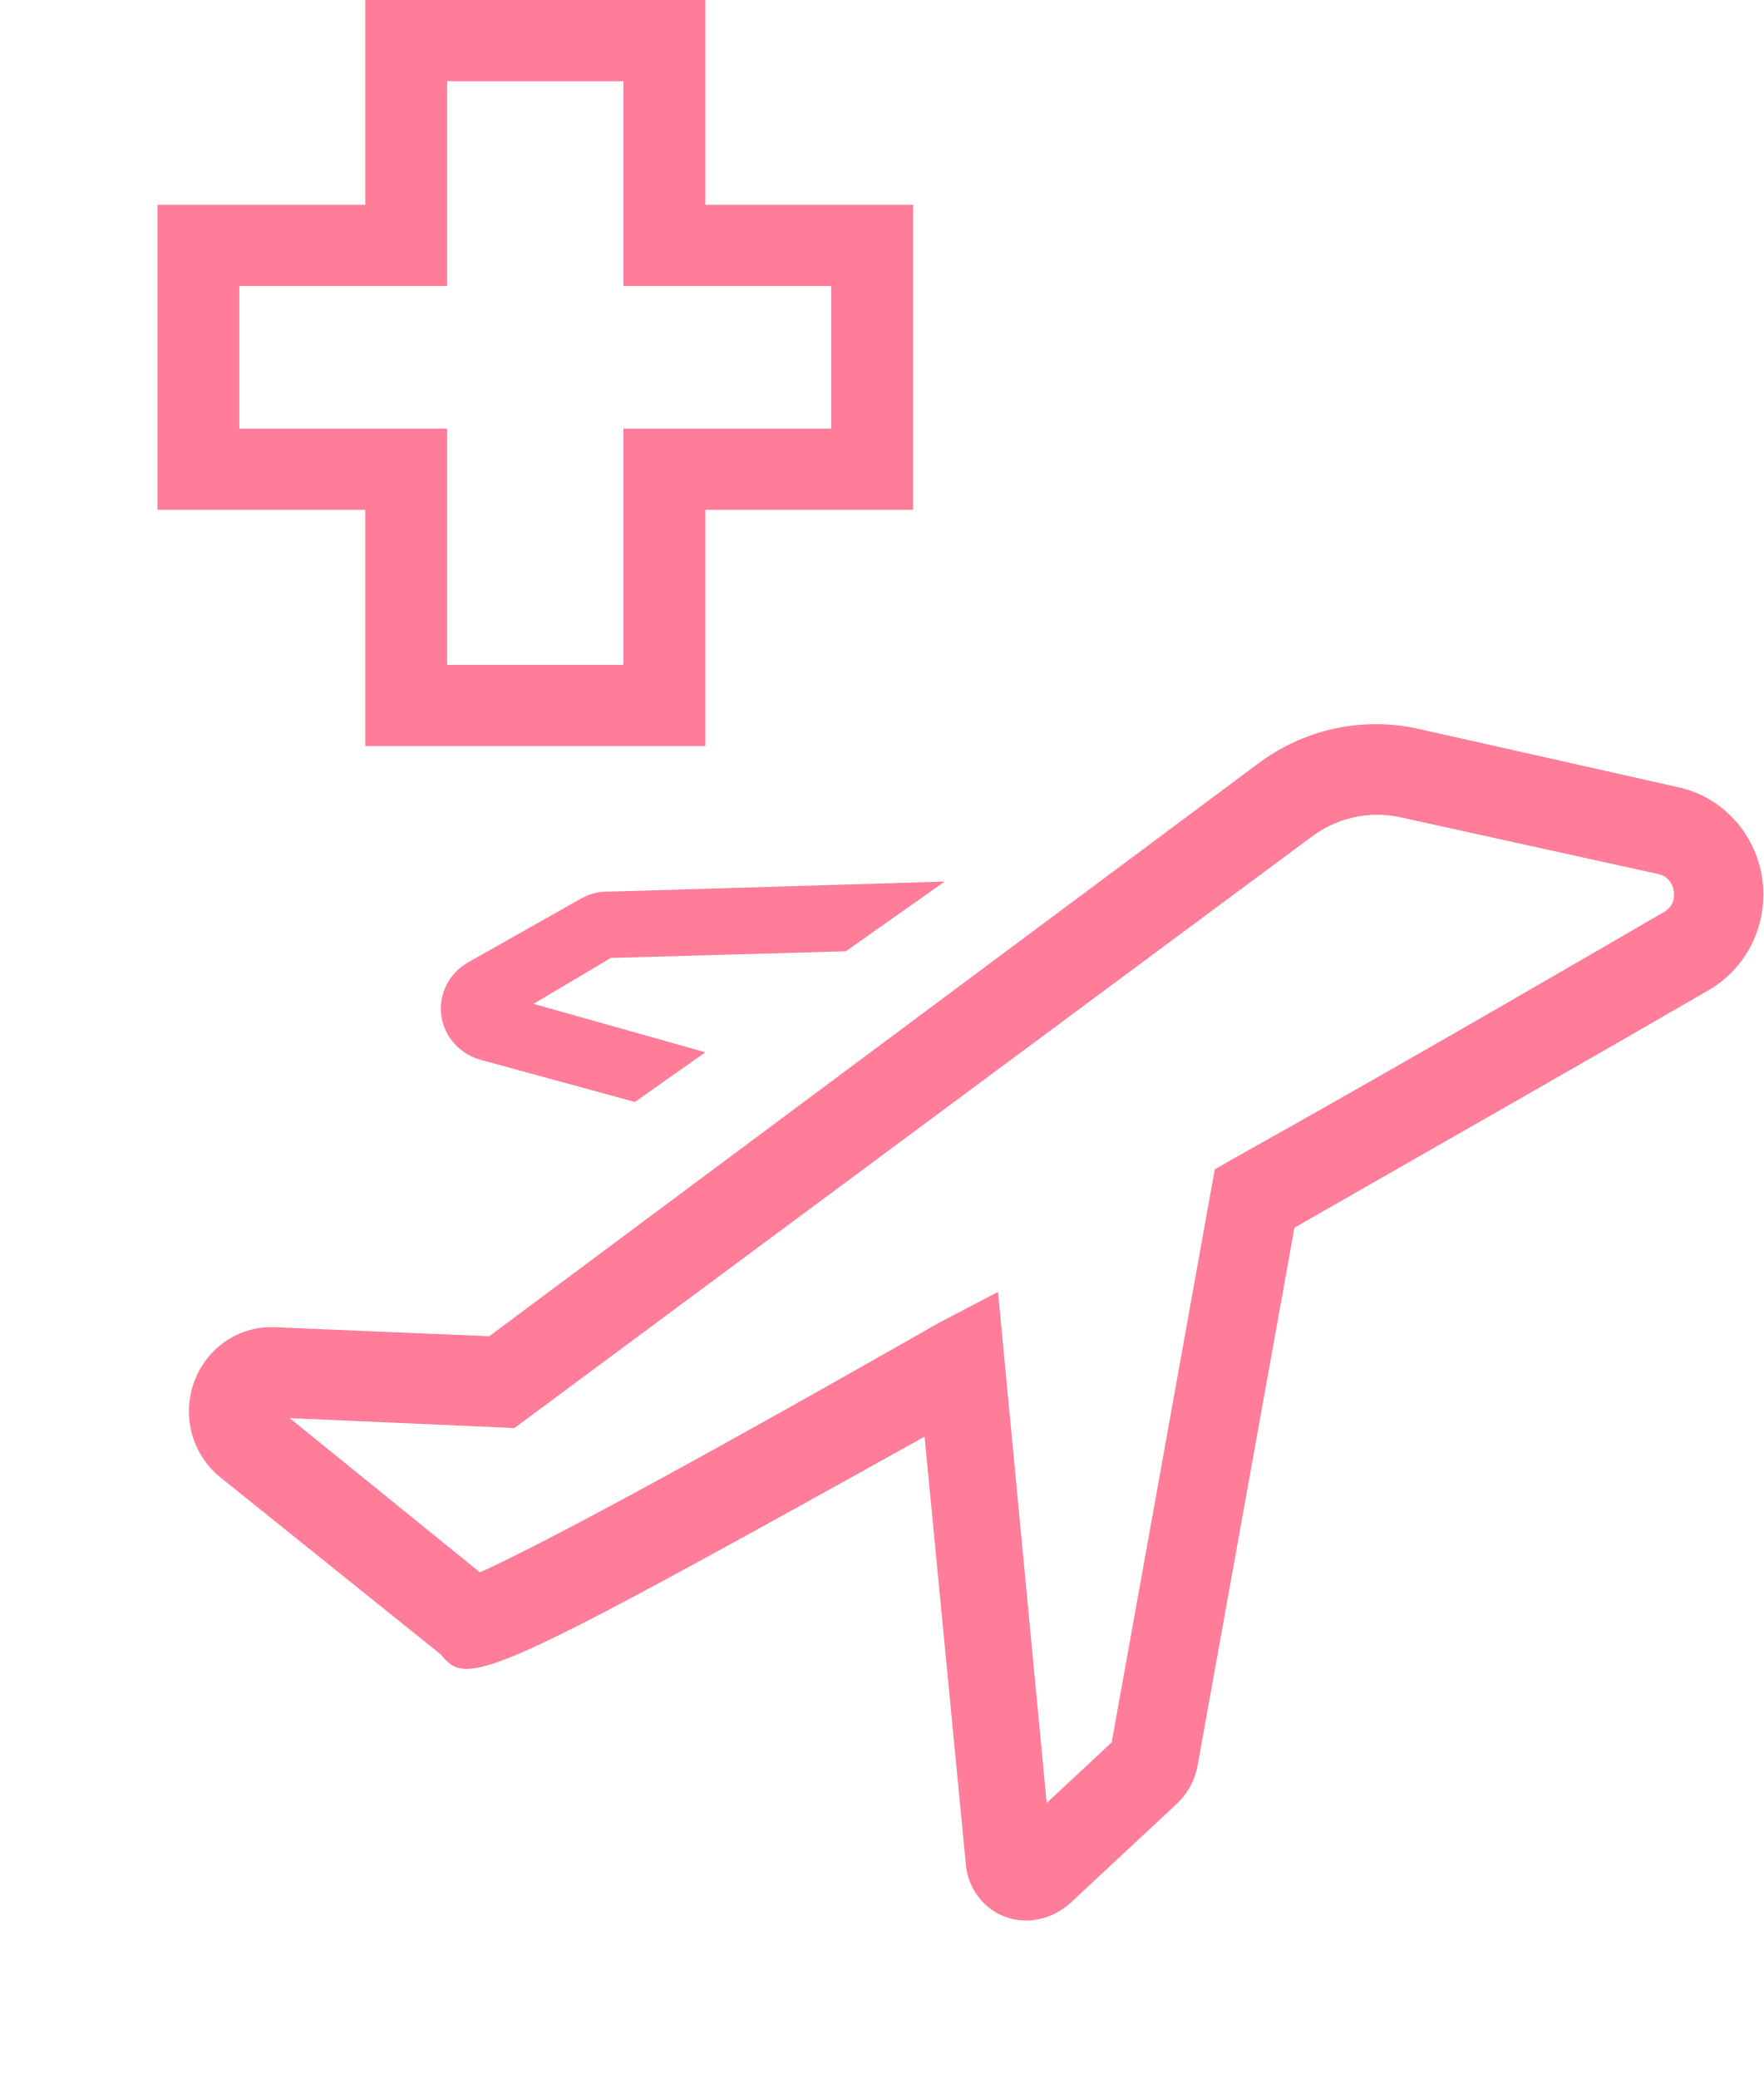
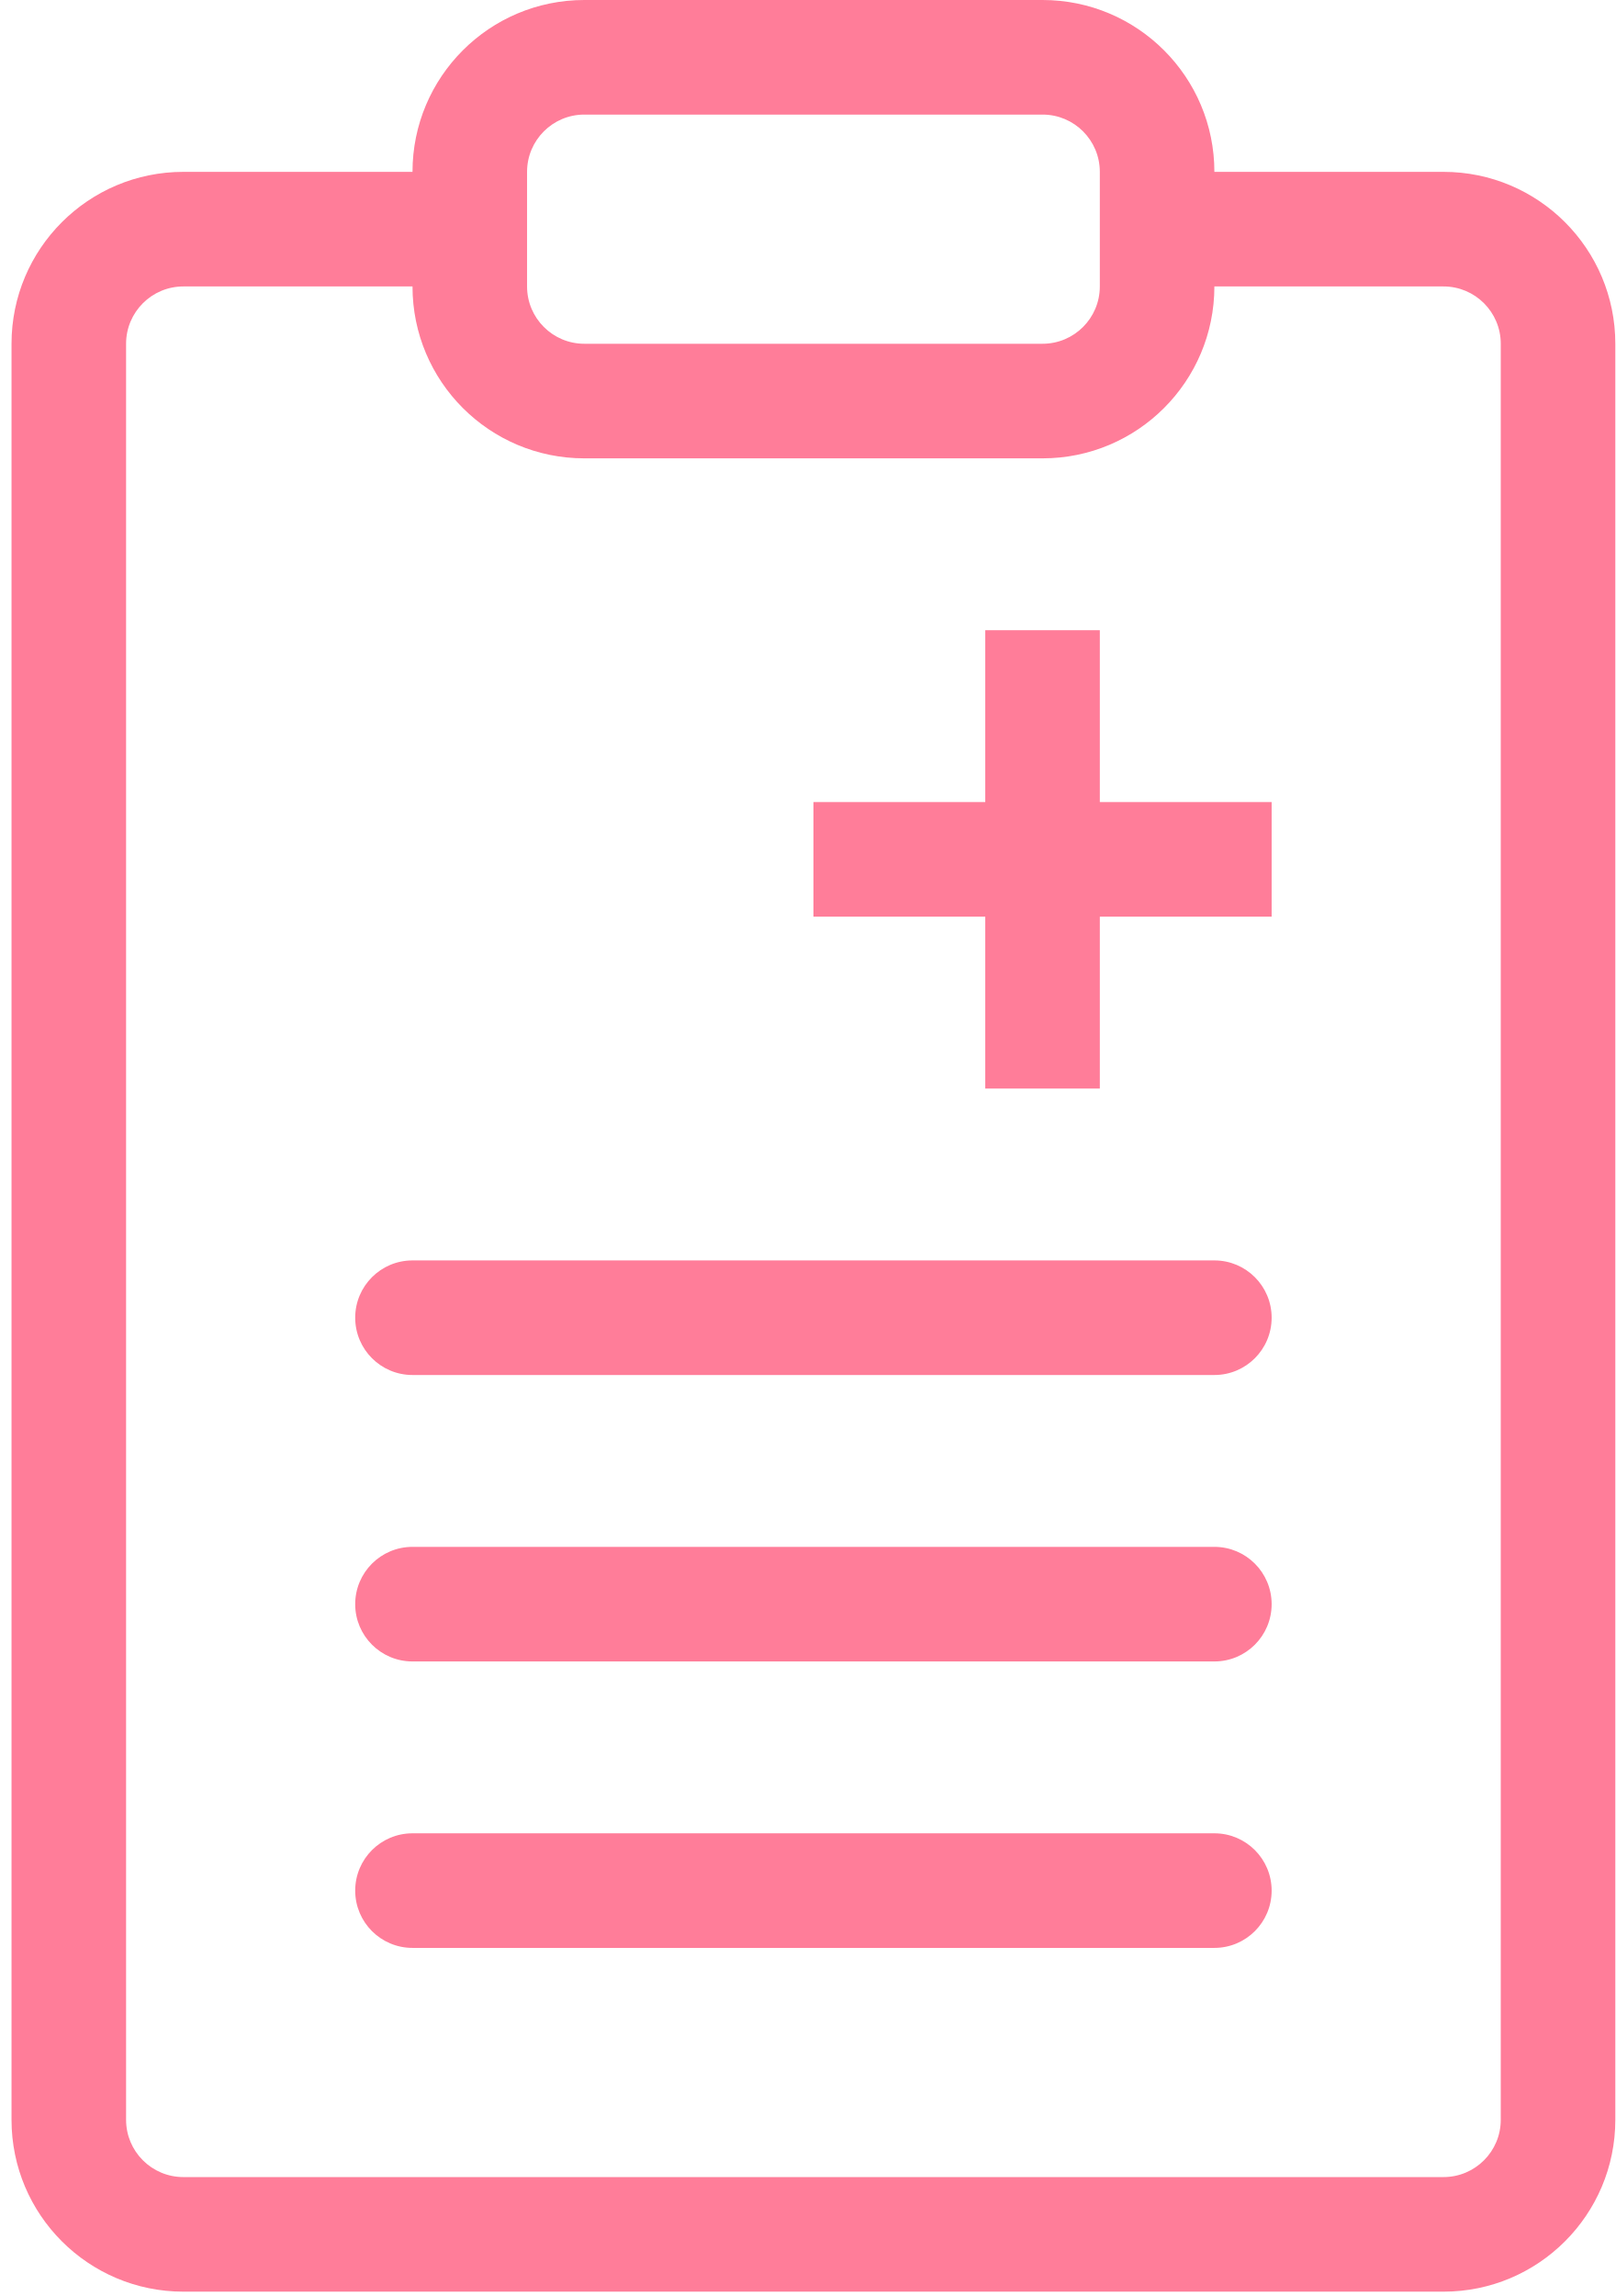
- <svg xmlns="http://www.w3.org/2000/svg" width="56" height="66" viewBox="0 0 56 66" fill="none">
-   <path d="M55.96 27.875C55.852 27.175 55.539 26.526 55.062 26.013C54.586 25.5 53.968 25.147 53.29 25.002L45.042 23.148C44.158 22.951 43.242 22.951 42.357 23.146C41.473 23.342 40.639 23.73 39.914 24.283L15.536 42.441L8.707 42.153C8.158 42.133 7.617 42.29 7.16 42.603C6.704 42.915 6.355 43.366 6.164 43.893C5.972 44.419 5.948 44.994 6.094 45.535C6.241 46.076 6.55 46.557 6.979 46.908L14.004 52.553C14.847 53.602 15.409 53.401 29.362 45.63L30.668 59.161C30.69 59.53 30.814 59.886 31.025 60.186C31.237 60.486 31.527 60.718 31.863 60.856C32.104 60.954 32.362 61.003 32.621 61C33.144 60.984 33.643 60.774 34.026 60.411L37.385 57.279C37.719 56.963 37.946 56.545 38.031 56.087L41.108 38.993C46.124 36.12 50.873 33.419 54.26 31.451C54.865 31.103 55.353 30.574 55.657 29.935C55.96 29.296 56.066 28.577 55.96 27.875ZM52.869 28.952C49.356 30.992 44.438 33.85 39.155 36.809L38.579 37.14L35.305 55.34L33.24 57.265L31.694 41.033L29.825 42.01C19.751 47.755 16.393 49.422 15.241 49.939L9.199 45.041L16.337 45.357L41.628 26.596C42.026 26.292 42.481 26.078 42.965 25.966C43.45 25.855 43.952 25.849 44.438 25.95L52.658 27.76C52.785 27.783 52.901 27.847 52.989 27.943C53.077 28.038 53.134 28.16 53.15 28.291C53.178 28.418 53.167 28.55 53.116 28.669C53.066 28.788 52.979 28.887 52.869 28.952Z" fill="#FF7D99" />
-   <path d="M15.306 33.674L20.163 35L22.401 33.422L16.944 31.884L19.399 30.426L26.862 30.214L30 28L19.399 28.318C19.065 28.301 18.733 28.379 18.444 28.544L14.856 30.572C14.56 30.743 14.322 30.995 14.172 31.297C14.023 31.599 13.969 31.937 14.017 32.269C14.065 32.601 14.213 32.911 14.443 33.161C14.672 33.411 14.973 33.59 15.306 33.674Z" fill="#FF7D99" />
-   <path d="M22.4 0H11.6V6.504H5V16.193H11.6V23.697H22.4V16.193H29V6.504H22.4V0ZM26.4 9.084V13.613H19.8V21.117H14.2V13.613H7.6V9.084H14.2V2.58H19.8V9.084H26.4Z" fill="#FF7D99" />
+ <svg xmlns="http://www.w3.org/2000/svg" width="38" height="54" viewBox="0 0 38 54" fill="none">
+   <g id="ð¦ icon &quot;Clinical Document&quot;">
+     <g id="Group">
+       <path id="Vector" d="M25.873 14.822V18.864H29.915V21.559H25.873V25.602H23.178V21.559H19.136V18.864H23.178V14.822H25.873Z" fill="#FF7D99" />
+       <path id="Vector_2" d="M28.568 29.644C29.312 29.644 29.915 30.247 29.915 30.991C29.915 31.736 29.312 32.339 28.568 32.339H9.704C8.959 32.339 8.356 31.736 8.356 30.991C8.356 30.247 8.959 29.644 9.704 29.644H28.568Z" fill="#FF7D99" />
+       <path id="Vector_3" d="M29.915 37.729C29.915 36.984 29.312 36.381 28.568 36.381H9.704C8.959 36.381 8.356 36.984 8.356 37.729C8.356 38.473 8.959 39.076 9.704 39.076H28.568C29.312 39.076 29.915 38.473 29.915 37.729Z" fill="#FF7D99" />
+       <path id="Vector_4" d="M28.568 43.118C29.312 43.118 29.915 43.721 29.915 44.466C29.915 45.21 29.312 45.813 28.568 45.813H9.704C8.959 45.813 8.356 45.21 8.356 44.466C8.356 43.721 8.959 43.118 9.704 43.118H28.568Z" fill="#FF7D99" />
+       <path id="Vector_5" fill-rule="evenodd" clip-rule="evenodd" d="M28.568 4.042C28.568 1.81 26.758 0 24.526 0H13.746C11.513 0 9.704 1.81 9.704 4.042H4.314C2.081 4.042 0.271 5.852 0.271 8.085V49.856C0.271 52.088 2.081 53.898 4.314 53.898H33.958C36.19 53.898 38 52.088 38 49.856V8.085C38 5.852 36.19 4.042 33.958 4.042H28.568ZM13.746 10.78C11.513 10.78 9.704 8.97 9.704 6.737H4.314C3.57 6.737 2.966 7.341 2.966 8.085V49.856C2.966 50.6 3.57 51.203 4.314 51.203H33.958C34.702 51.203 35.305 50.6 35.305 49.856V8.085C35.305 7.341 34.702 6.737 33.958 6.737H28.568C28.568 8.97 26.758 10.78 24.526 10.78H13.746ZM24.526 2.695C25.27 2.695 25.873 3.298 25.873 4.042V6.737C25.873 7.481 25.27 8.085 24.526 8.085H13.746C13.002 8.085 12.399 7.481 12.399 6.737V4.042C12.399 3.298 13.002 2.695 13.746 2.695H24.526Z" fill="#FF7D99" />
+     </g>
+   </g>
</svg>
